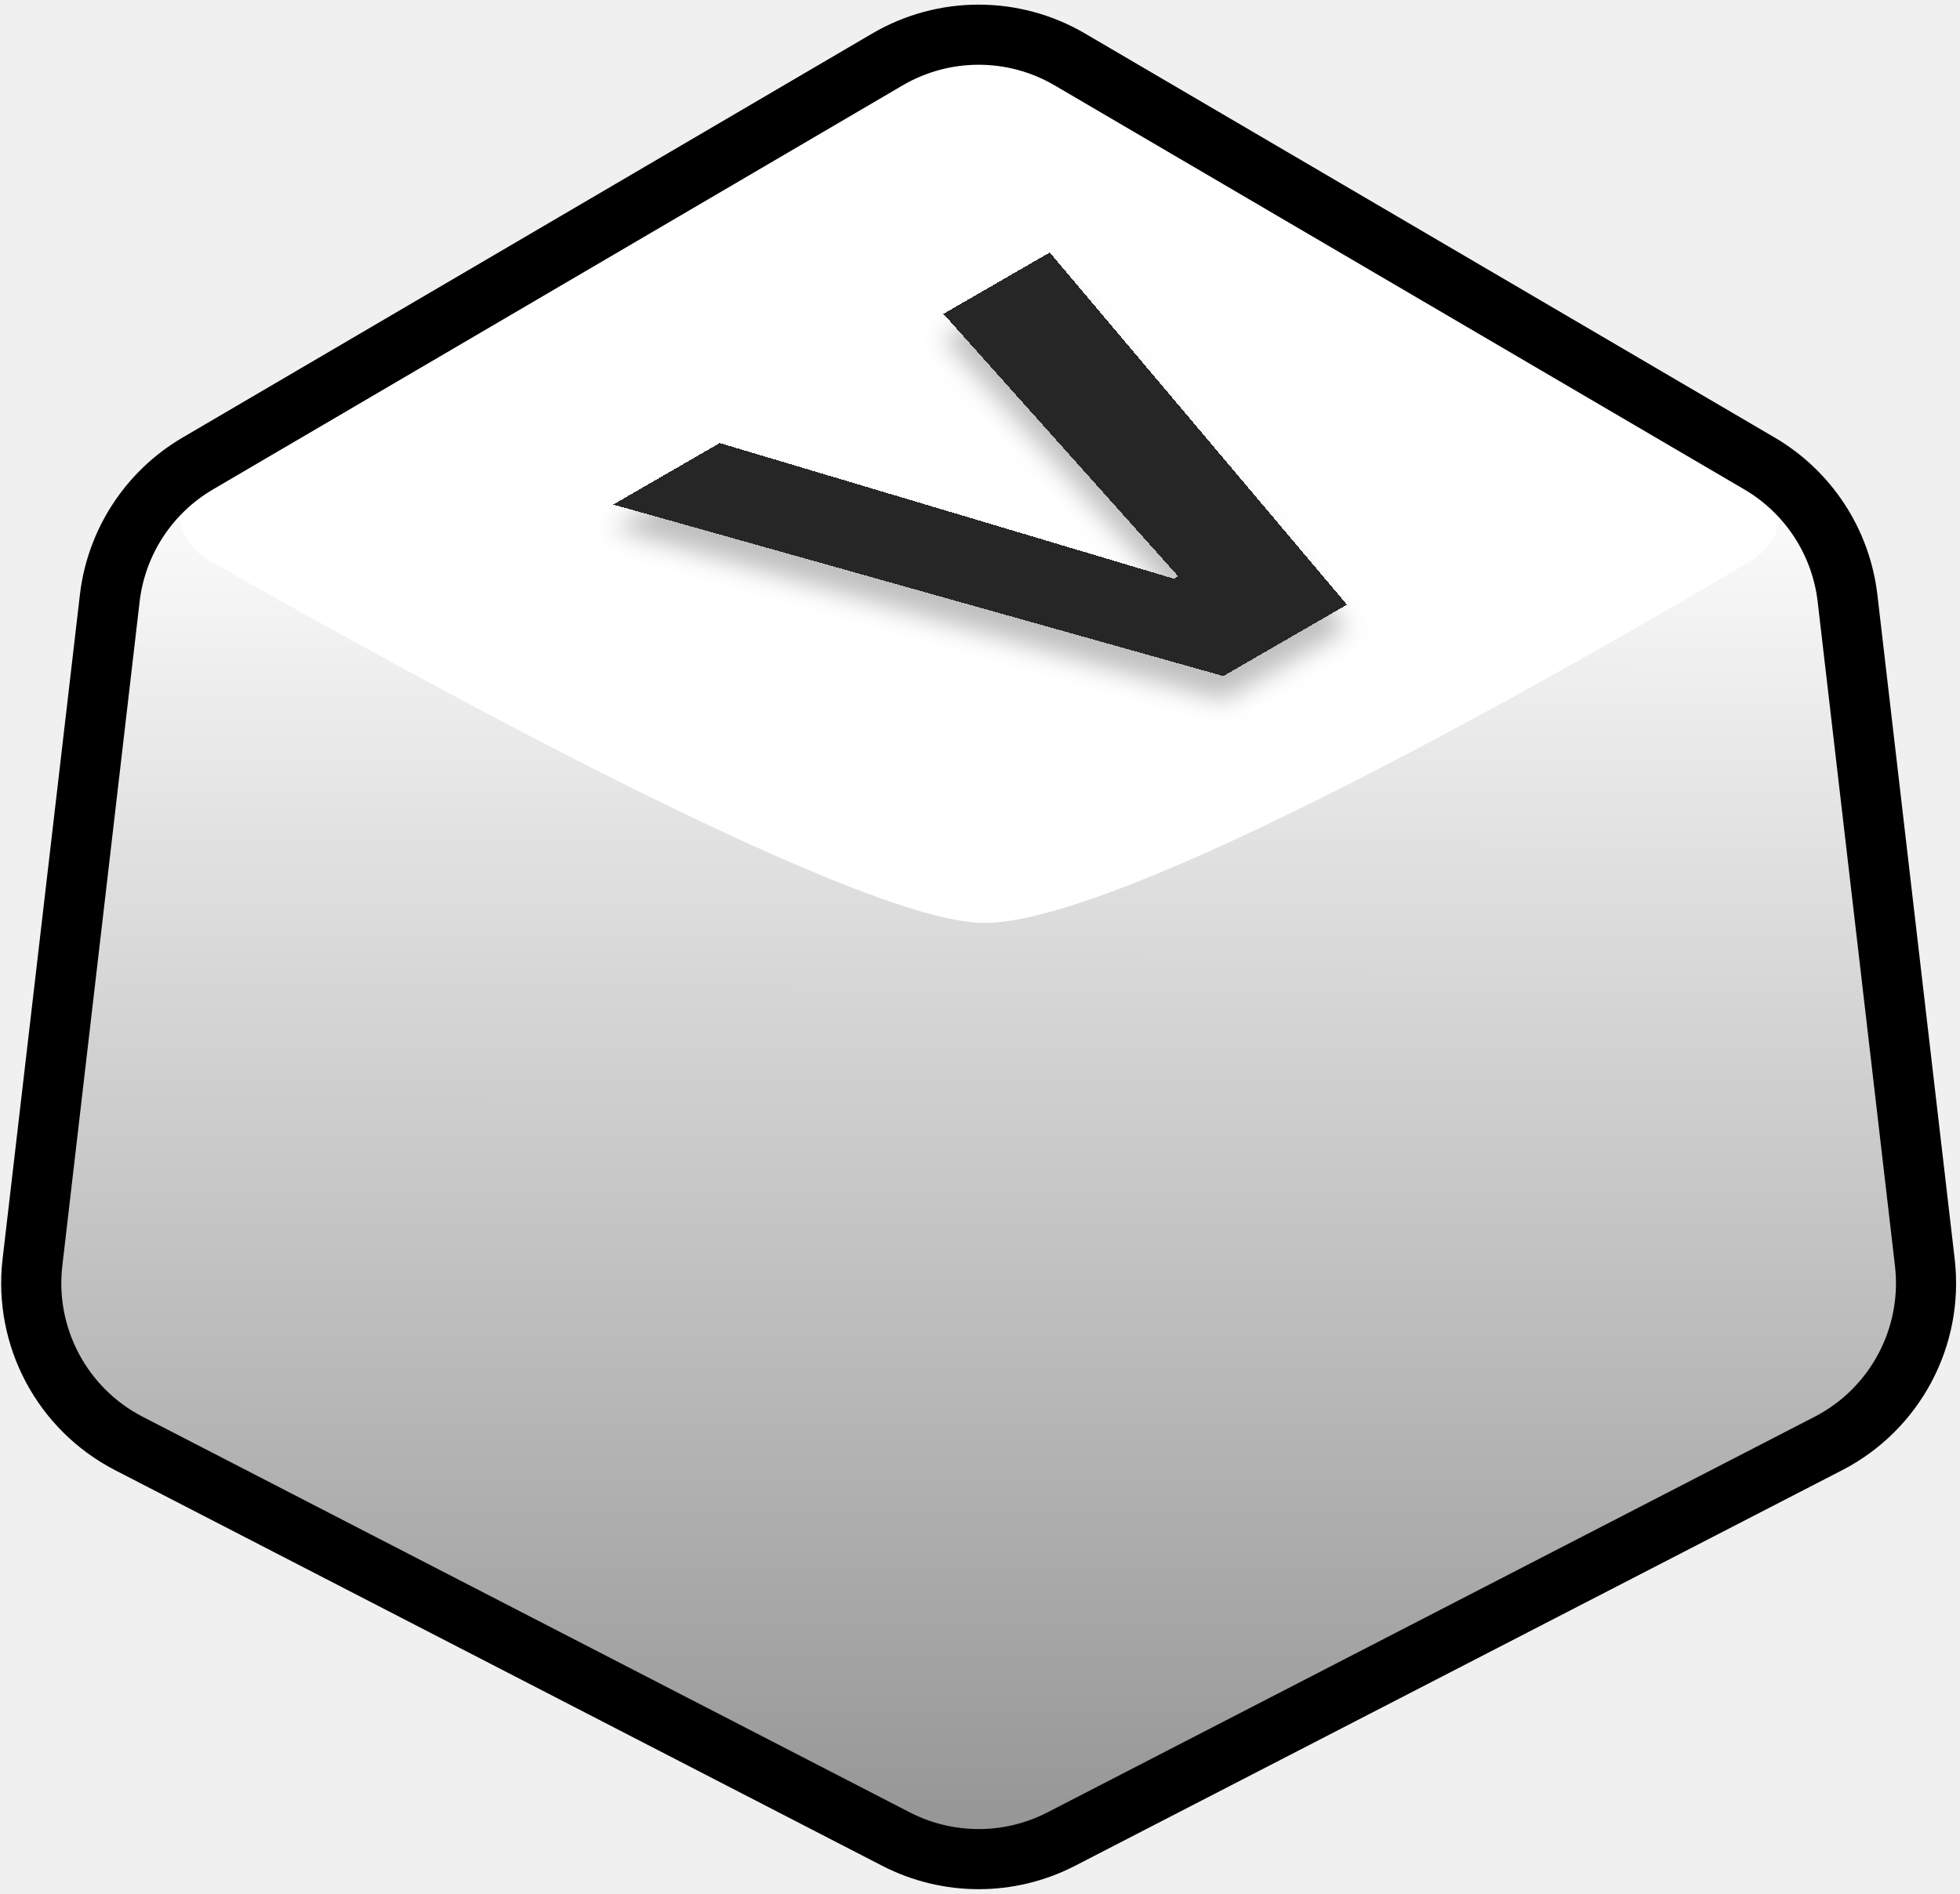
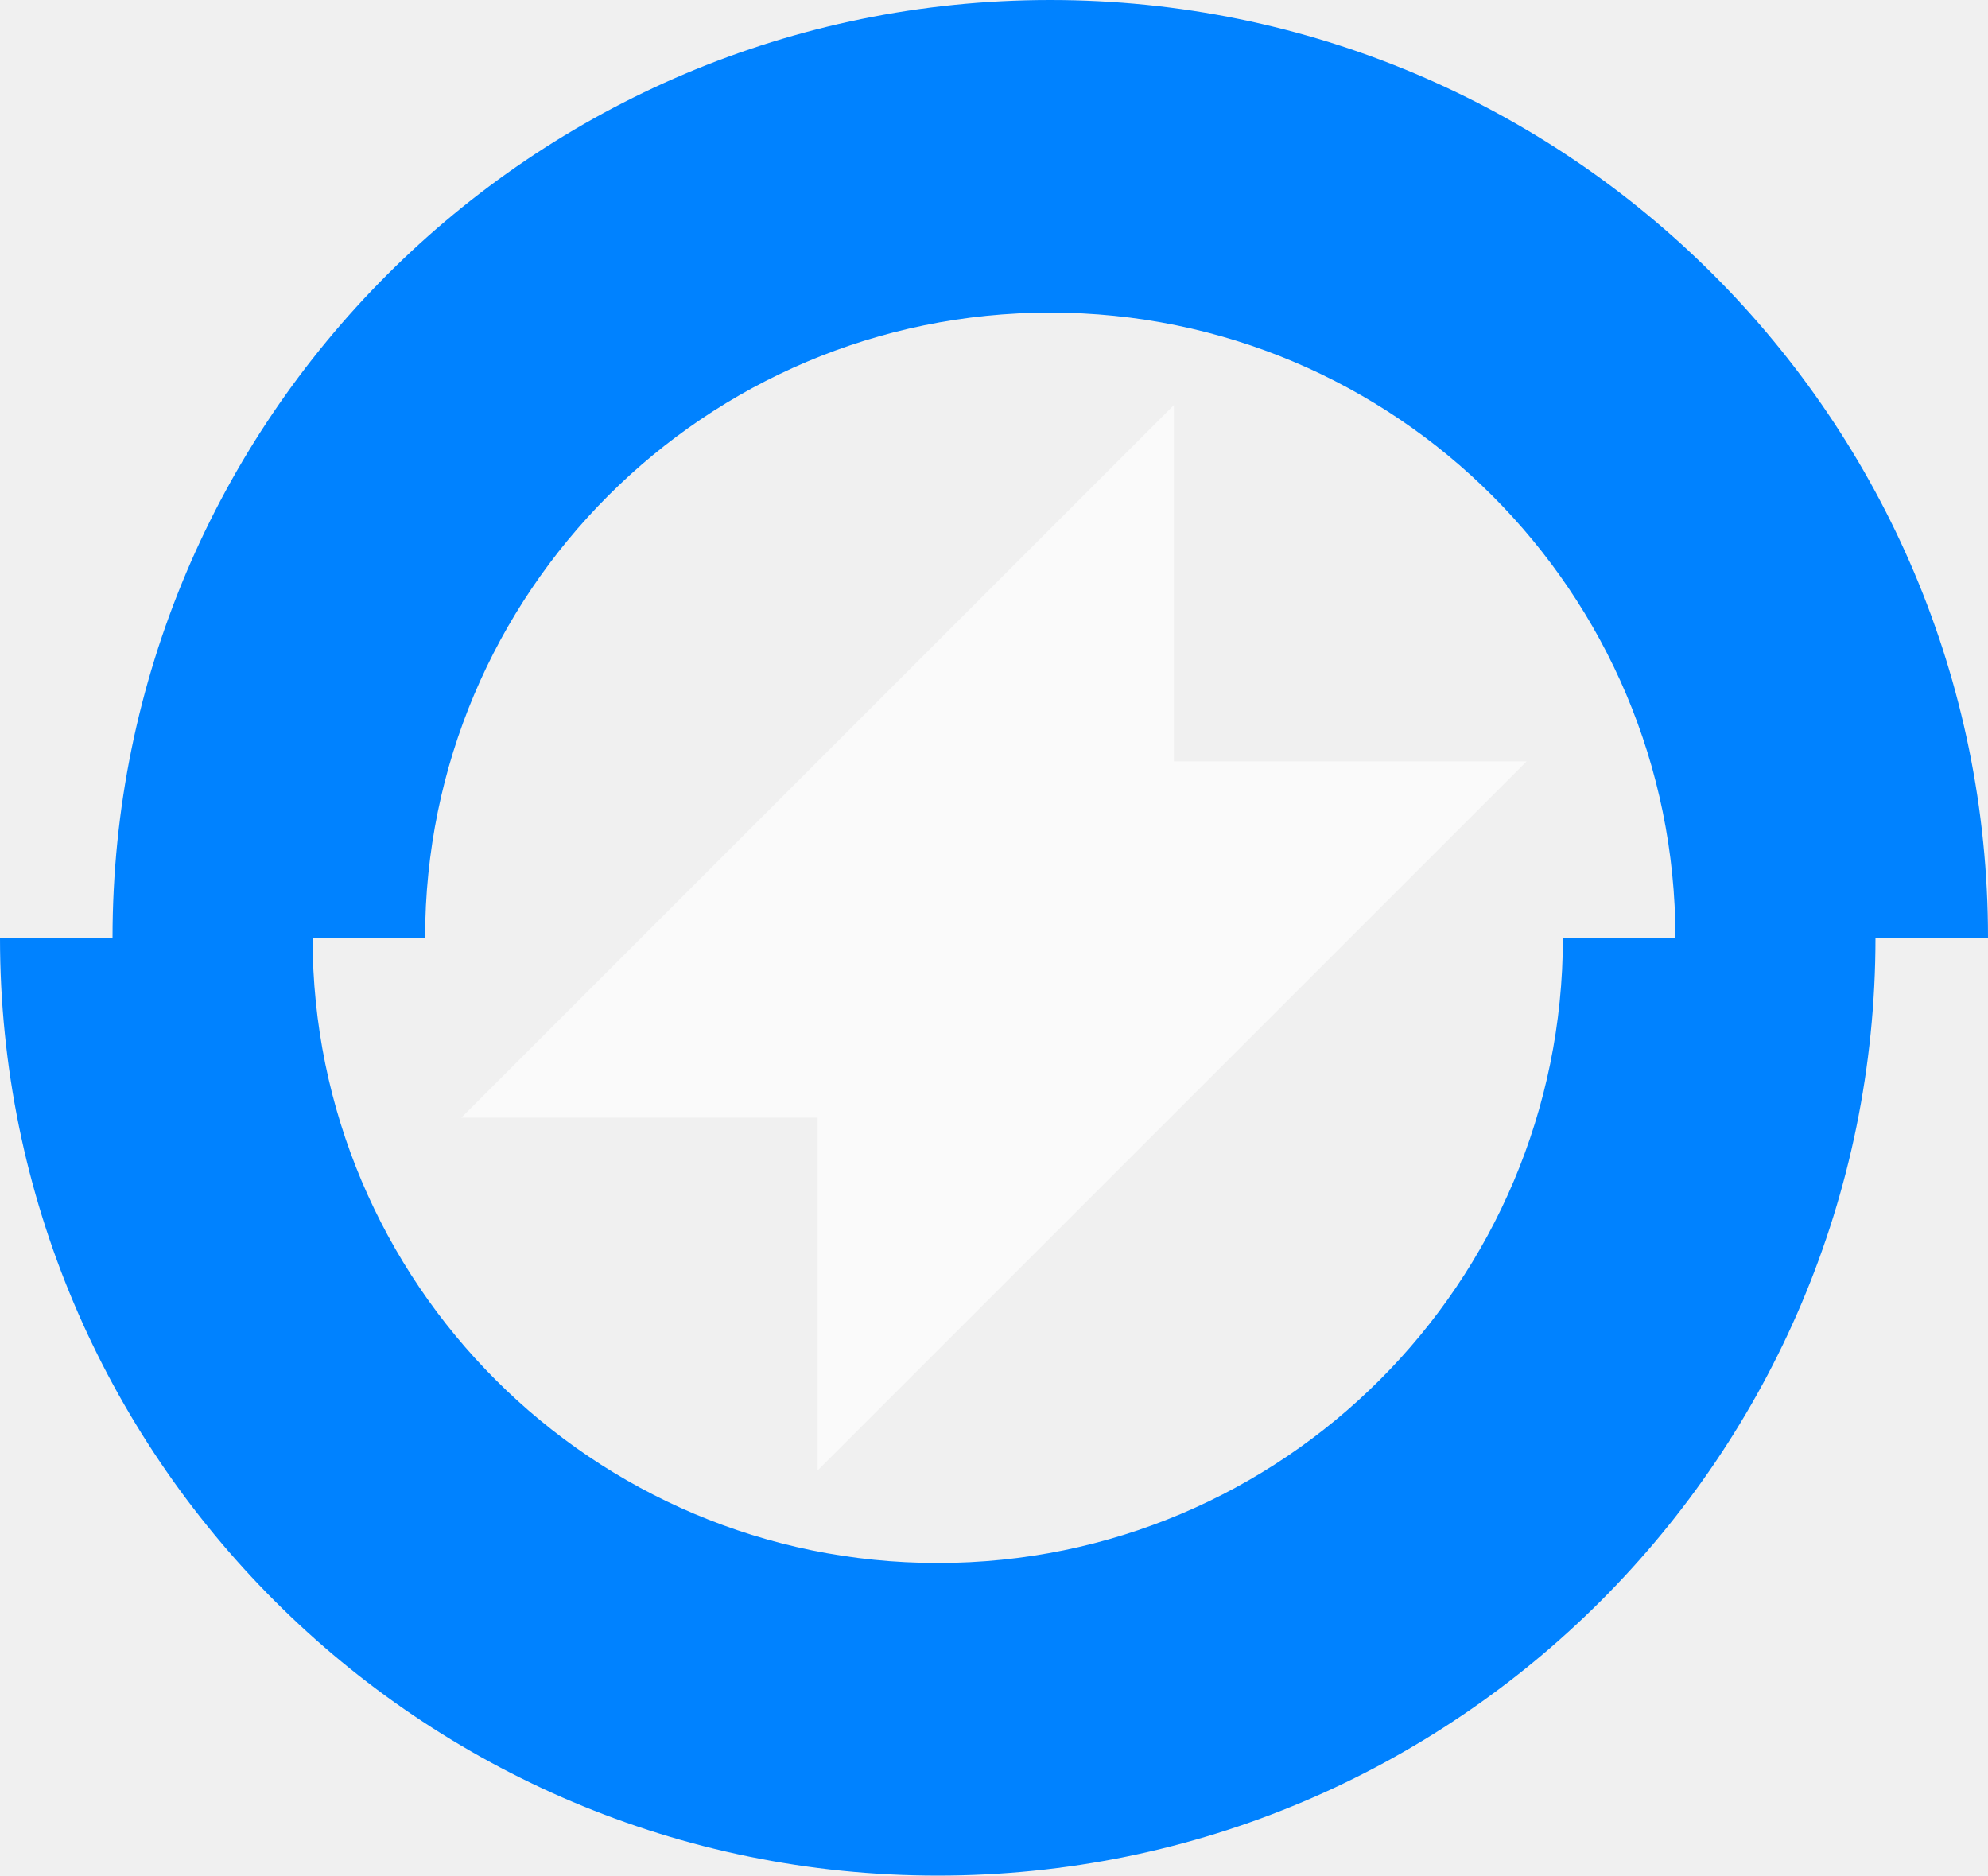
- <svg xmlns="http://www.w3.org/2000/svg" width="326" height="315" viewBox="0 0 326 315" fill="none">
-   <path d="M5.399 209.98L18.255 99.517C19.344 90.162 24.762 81.862 32.888 77.101L147.608 9.886C156.974 4.398 168.574 4.398 177.94 9.886L292.66 77.101C300.786 81.862 306.205 90.162 307.293 99.517L320.149 209.98C321.593 222.385 315.201 234.386 304.101 240.111L176.525 305.908C167.898 310.357 157.651 310.357 149.023 305.908L21.447 240.111C10.348 234.386 3.956 222.385 5.399 209.98Z" fill="url(#paint0_linear_2_52)" />
-   <path d="M157.719 3.962L34.669 76.057C28.085 79.915 28.075 89.383 34.702 93.165C66.515 111.323 140.603 152.333 162.774 153.5C185.051 154.672 259.742 111.954 291.299 93.243C297.789 89.394 297.708 80.058 291.198 76.244L167.829 3.962C164.707 2.133 160.841 2.133 157.719 3.962Z" fill="white" />
-   <path d="M5.399 209.98L18.255 99.517C19.344 90.162 24.762 81.862 32.888 77.101L147.608 9.886C156.974 4.398 168.574 4.398 177.94 9.886L292.66 77.101C300.786 81.862 306.205 90.162 307.293 99.517L320.149 209.98C321.593 222.385 315.201 234.386 304.101 240.111L176.525 305.908C167.898 310.357 157.651 310.357 149.023 305.908L21.447 240.111C10.348 234.386 3.956 222.385 5.399 209.98Z" stroke="black" stroke-width="10" />
-   <g filter="url(#filter0_d_2_52)">
-     <path d="M119.717 73.695L102 83.926L203.479 112.452L224.032 100.582L174.601 42L156.92 52.21L195.964 95.86L195.265 96.264L119.717 73.695Z" fill="black" fill-opacity="0.85" shape-rendering="crispEdges" />
-   </g>
-   <defs>
-     <filter id="filter0_d_2_52" x="98" y="42" width="130.032" height="78.452" filterUnits="userSpaceOnUse" color-interpolation-filters="sRGB">
-       <feFlood flood-opacity="0" result="BackgroundImageFix" />
-       <feColorMatrix in="SourceAlpha" type="matrix" values="0 0 0 0 0 0 0 0 0 0 0 0 0 0 0 0 0 0 127 0" result="hardAlpha" />
-       <feOffset dy="4" />
-       <feGaussianBlur stdDeviation="2" />
-       <feComposite in2="hardAlpha" operator="out" />
-       <feColorMatrix type="matrix" values="0 0 0 0 0 0 0 0 0 0 0 0 0 0 0 0 0 0 0.25 0" />
-       <feBlend mode="normal" in2="BackgroundImageFix" result="effect1_dropShadow_2_52" />
-       <feBlend mode="normal" in="SourceGraphic" in2="effect1_dropShadow_2_52" result="shape" />
-     </filter>
-     <linearGradient id="paint0_linear_2_52" x1="163" y1="75.5" x2="162.774" y2="313" gradientUnits="userSpaceOnUse">
-       <stop stop-color="white" />
-       <stop offset="1" stop-color="#929292" />
-     </linearGradient>
-   </defs>
+ <svg xmlns="http://www.w3.org/2000/svg" width="530" height="500" viewBox="0 0 530 500" fill="none">
+   <path d="M500 250C500 388.071 388.071 500 250 500C111.929 500 0 388.071 0 250H83.333C83.333 342.047 157.953 416.667 250 416.667C342.047 416.667 416.667 342.047 416.667 250H500Z" fill="#0082FF" />
+   <path d="M530 250C530 111.929 418.071 -3.05176e-05 280 -3.05176e-05C141.929 -3.05176e-05 30 111.929 30 250H113.333C113.333 157.953 187.953 83.333 280 83.333C372.047 83.333 446.667 157.953 446.667 250H530Z" fill="#0082FF" />
+   <path d="M312.948 202.974V108L123 297.948H217.974V392L407 202.974H312.948Z" fill="#FAFAFA" />
</svg>
